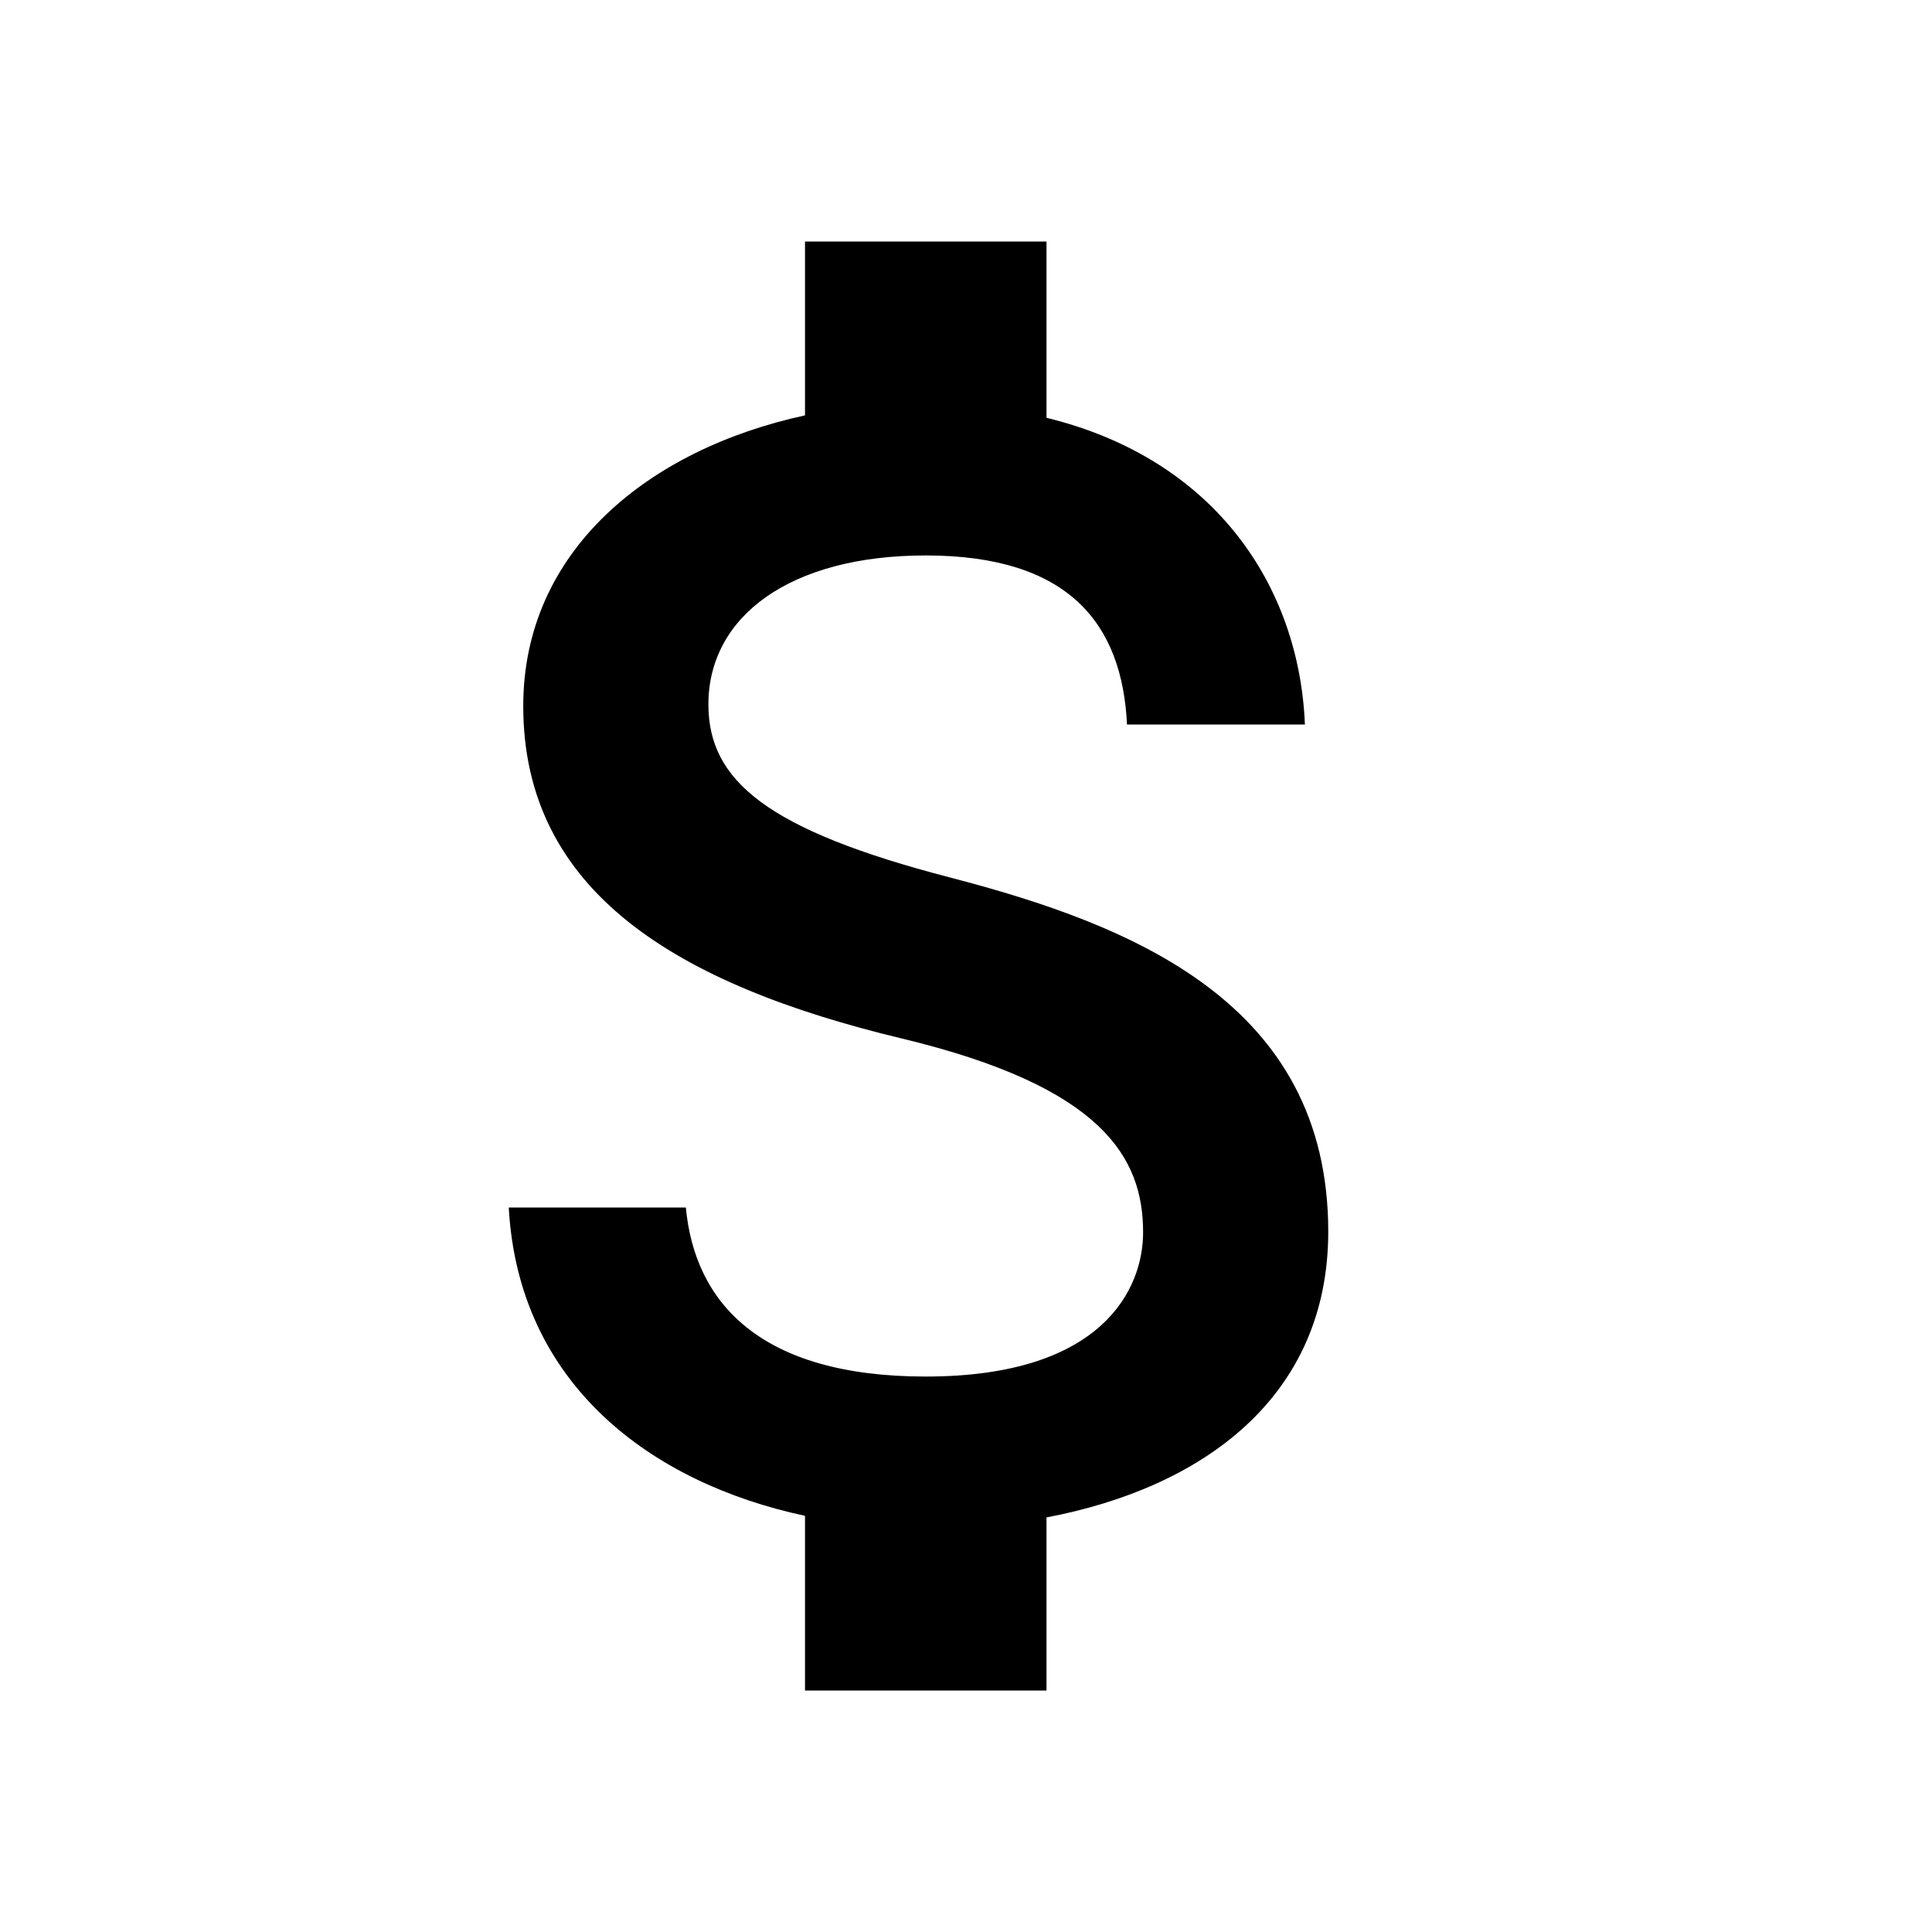
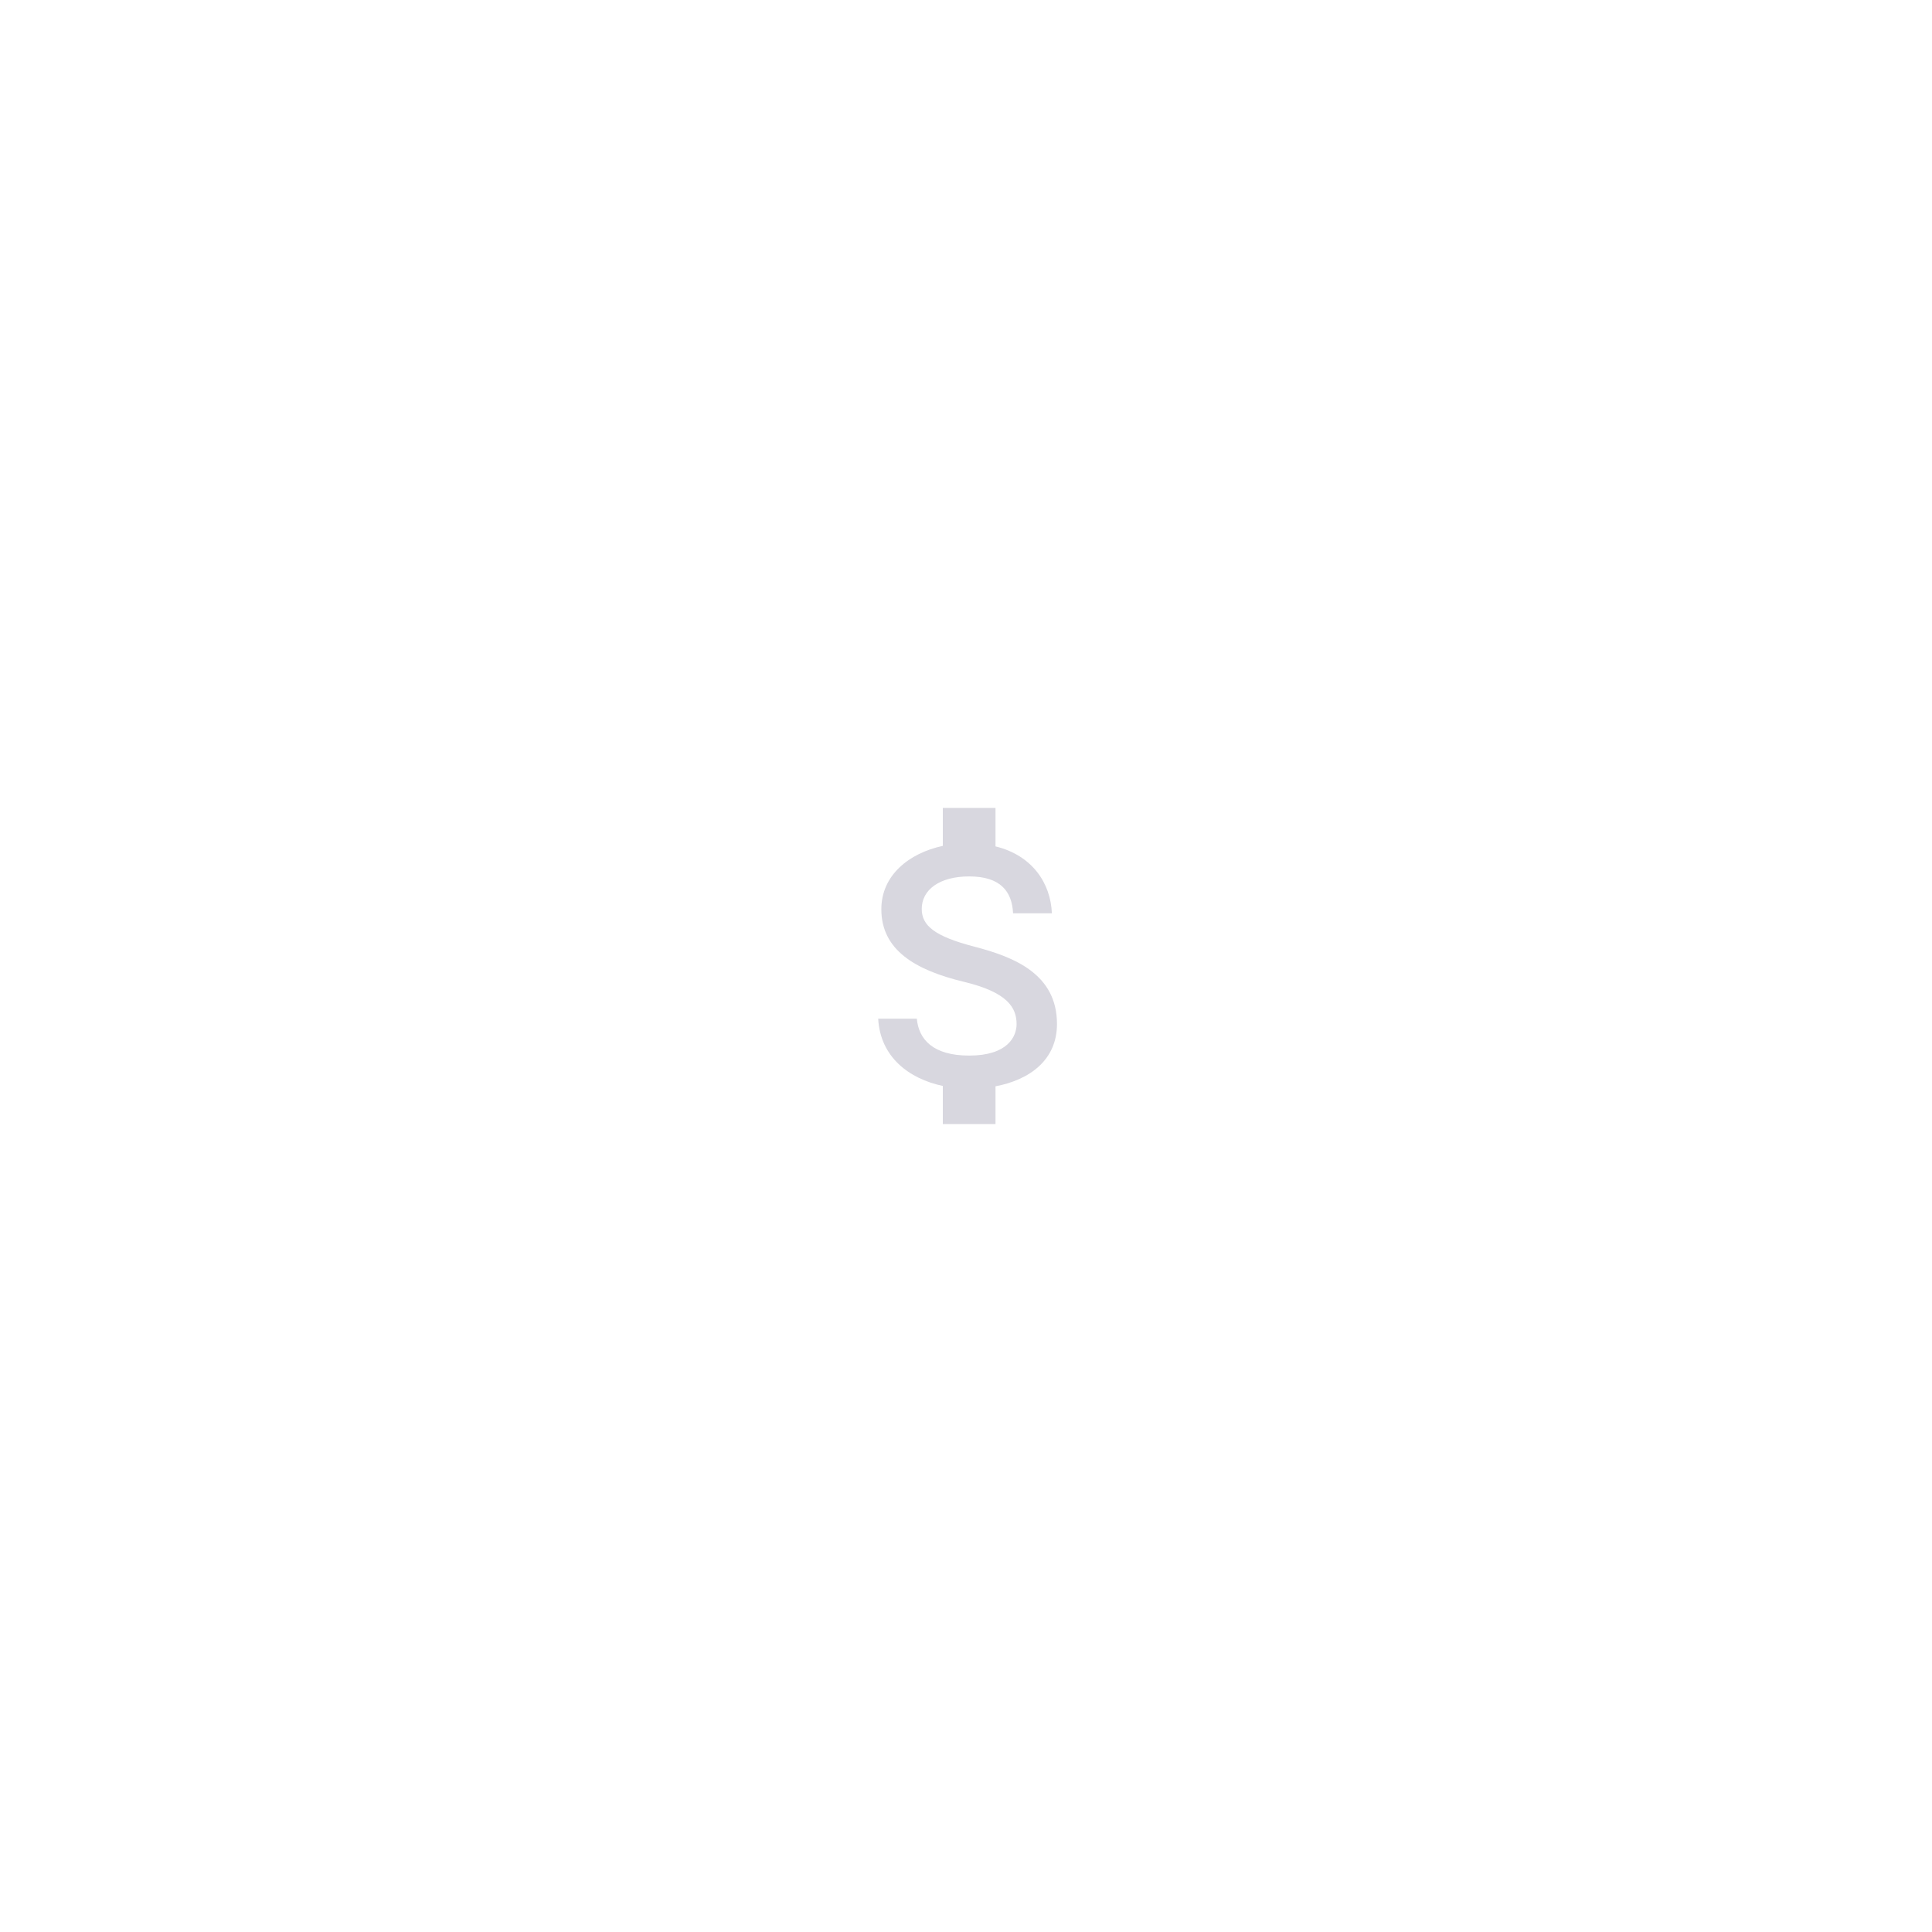
- <svg xmlns="http://www.w3.org/2000/svg" height="24" viewBox="0 0 24 24" width="24">
-   <path d="M11.8 10.9c-2.27-.59-3-1.2-3-2.15 0-1.09 1.01-1.85 2.7-1.85 1.78 0 2.44.85 2.5 2.1h2.21c-.07-1.72-1.12-3.3-3.21-3.81V3h-3v2.16c-1.94.42-3.5 1.68-3.5 3.61 0 2.31 1.91 3.46 4.7 4.13 2.5.6 3 1.48 3 2.41 0 .69-.49 1.79-2.7 1.79-2.06 0-2.87-.92-2.98-2.1h-2.2c.12 2.19 1.76 3.42 3.68 3.83V21h3v-2.15c1.95-.37 3.5-1.5 3.5-3.55 0-2.84-2.43-3.81-4.7-4.4z" />
-   <path d="M0 0h24v24H0z" fill="none" />
+ <svg xmlns="http://www.w3.org/2000/svg" width="110" height="110" viewBox="0 0 110 110" fill="none">
+   <path d="M55.48 53.9C53.21 53.31 52.48 52.7 52.48 51.75C52.48 50.66 53.49 49.9 55.18 49.9C56.96 49.9 57.62 50.75 57.68 52H59.89C59.82 50.28 58.77 48.7 56.68 48.19V46H53.68V48.16C51.74 48.58 50.18 49.84 50.18 51.77C50.18 54.08 52.09 55.23 54.88 55.9C57.38 56.5 57.88 57.38 57.88 58.31C57.88 59 57.39 60.1 55.18 60.1C53.12 60.1 52.31 59.18 52.2 58H50C50.12 60.19 51.76 61.42 53.68 61.83V64H56.68V61.85C58.63 61.48 60.18 60.35 60.18 58.3C60.18 55.46 57.75 54.49 55.48 53.9Z" fill="#D8D7DF" />
</svg>
